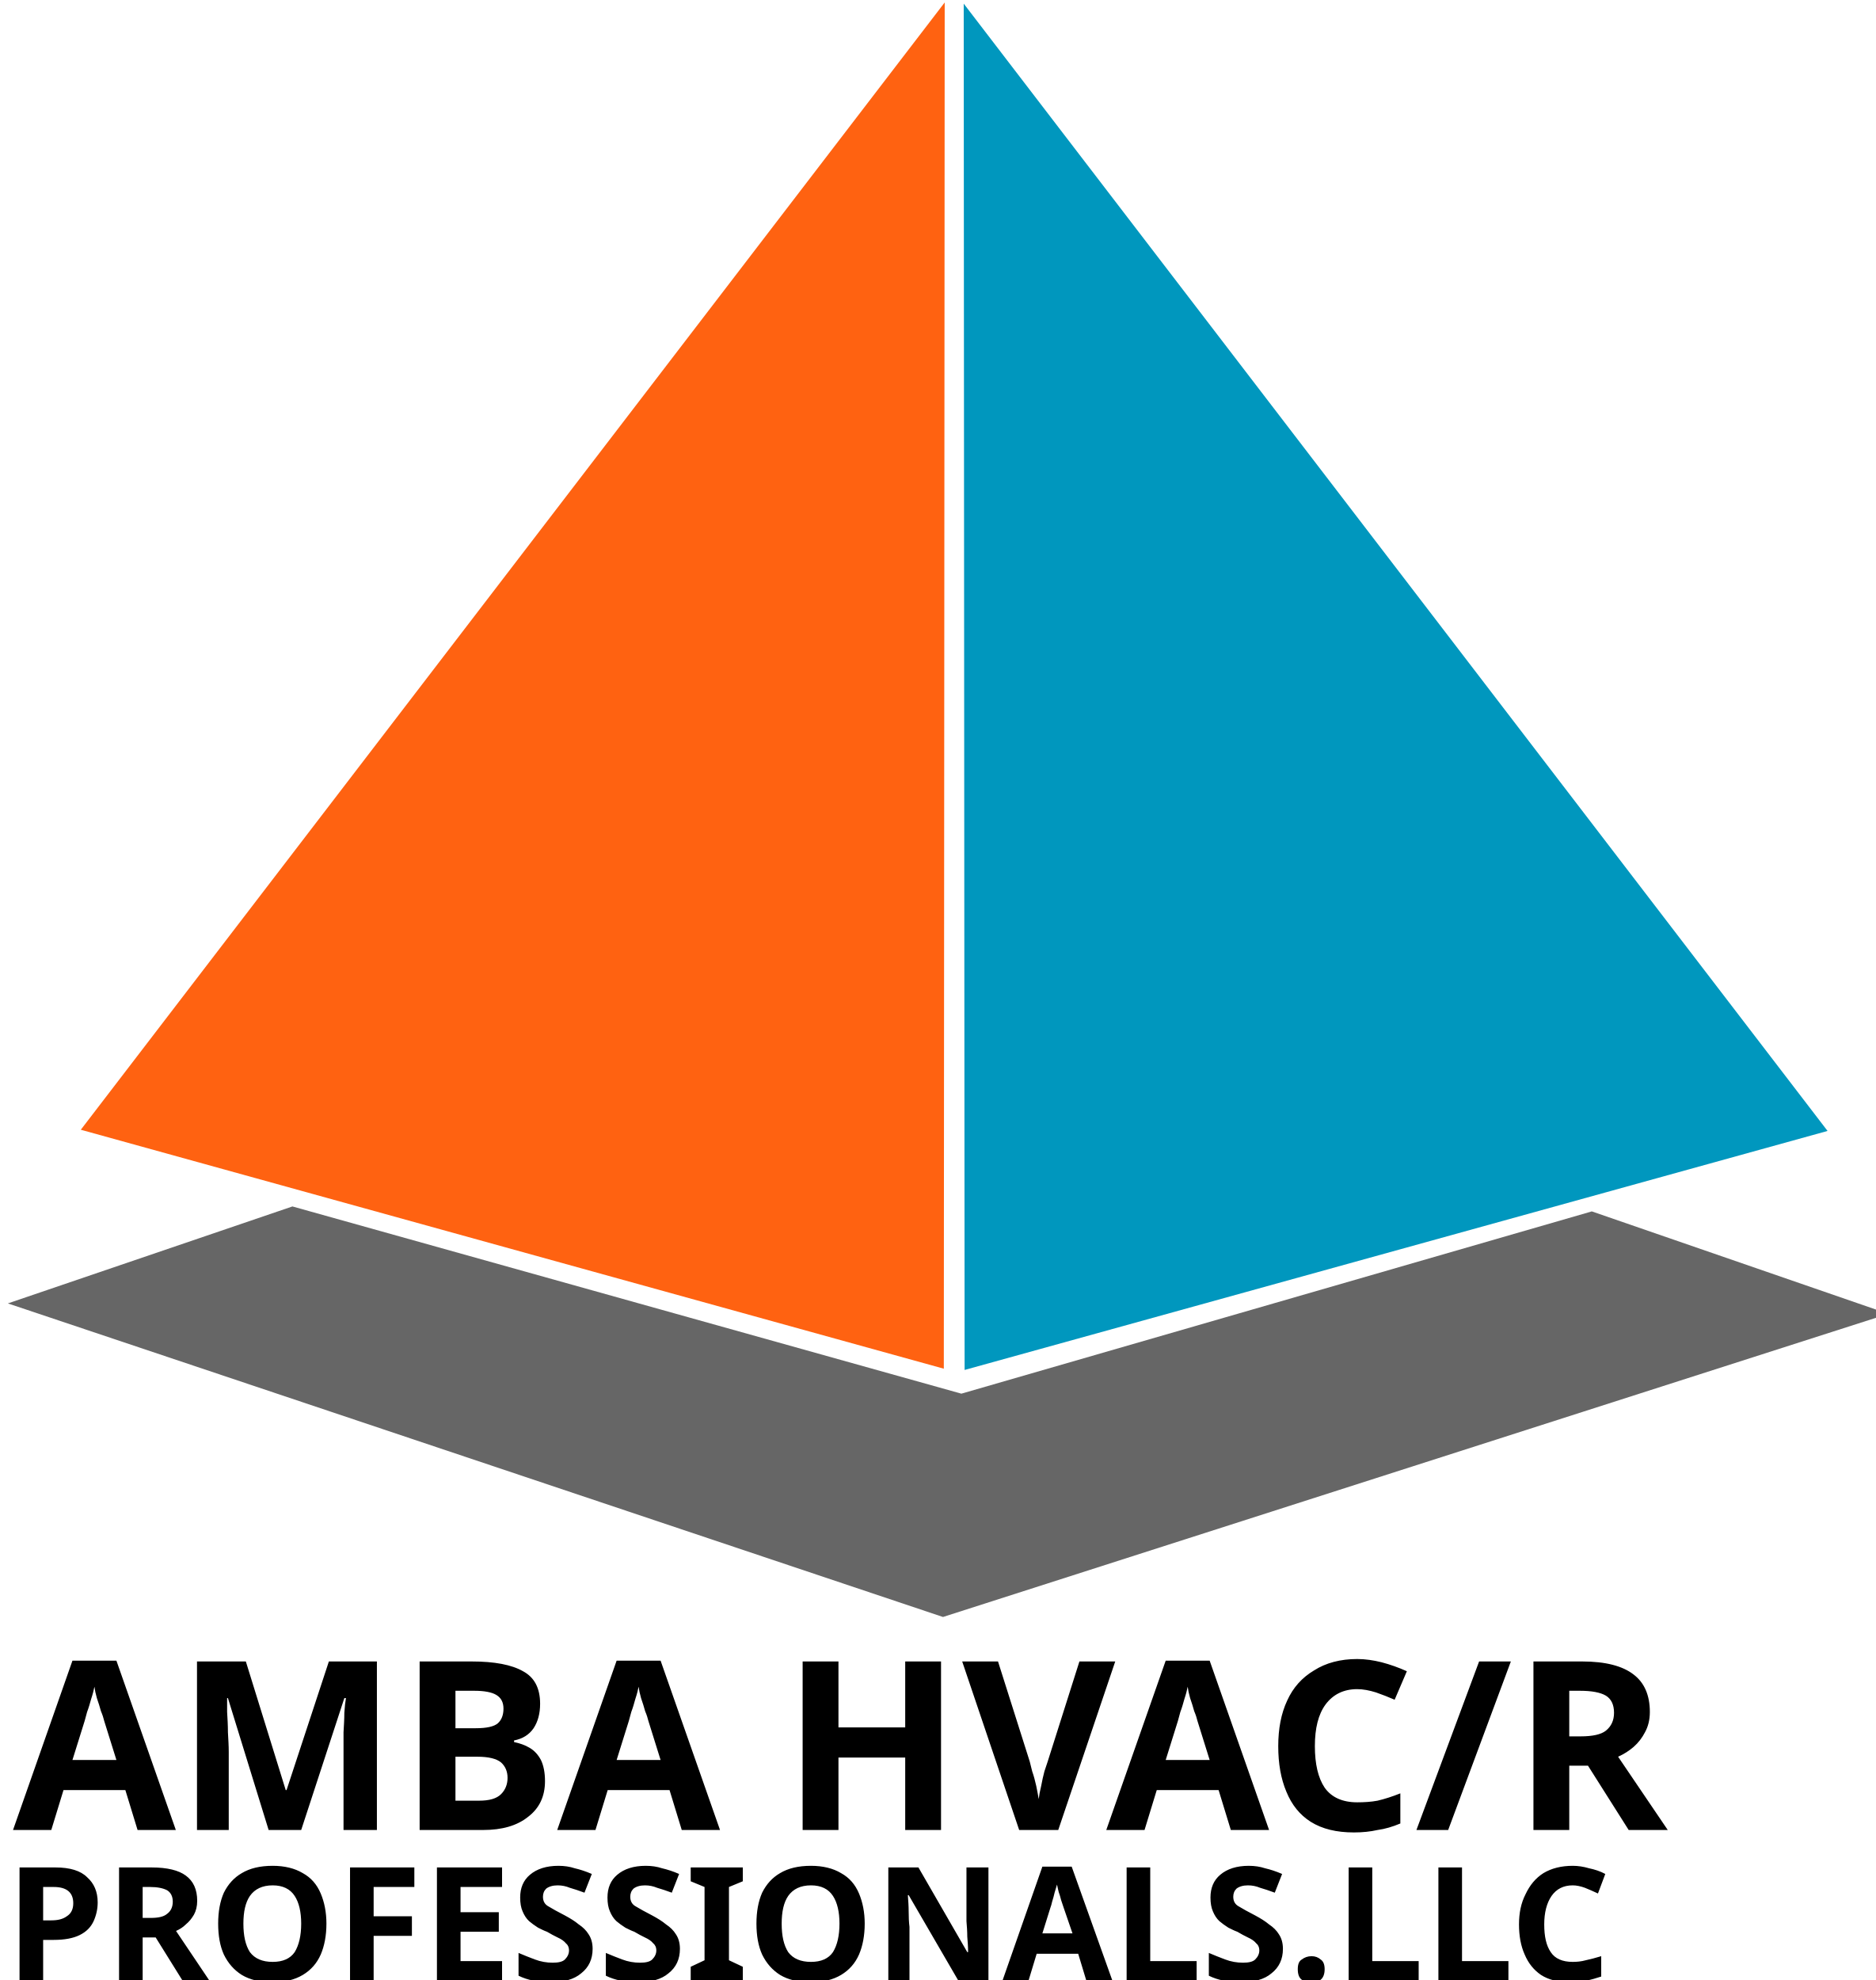
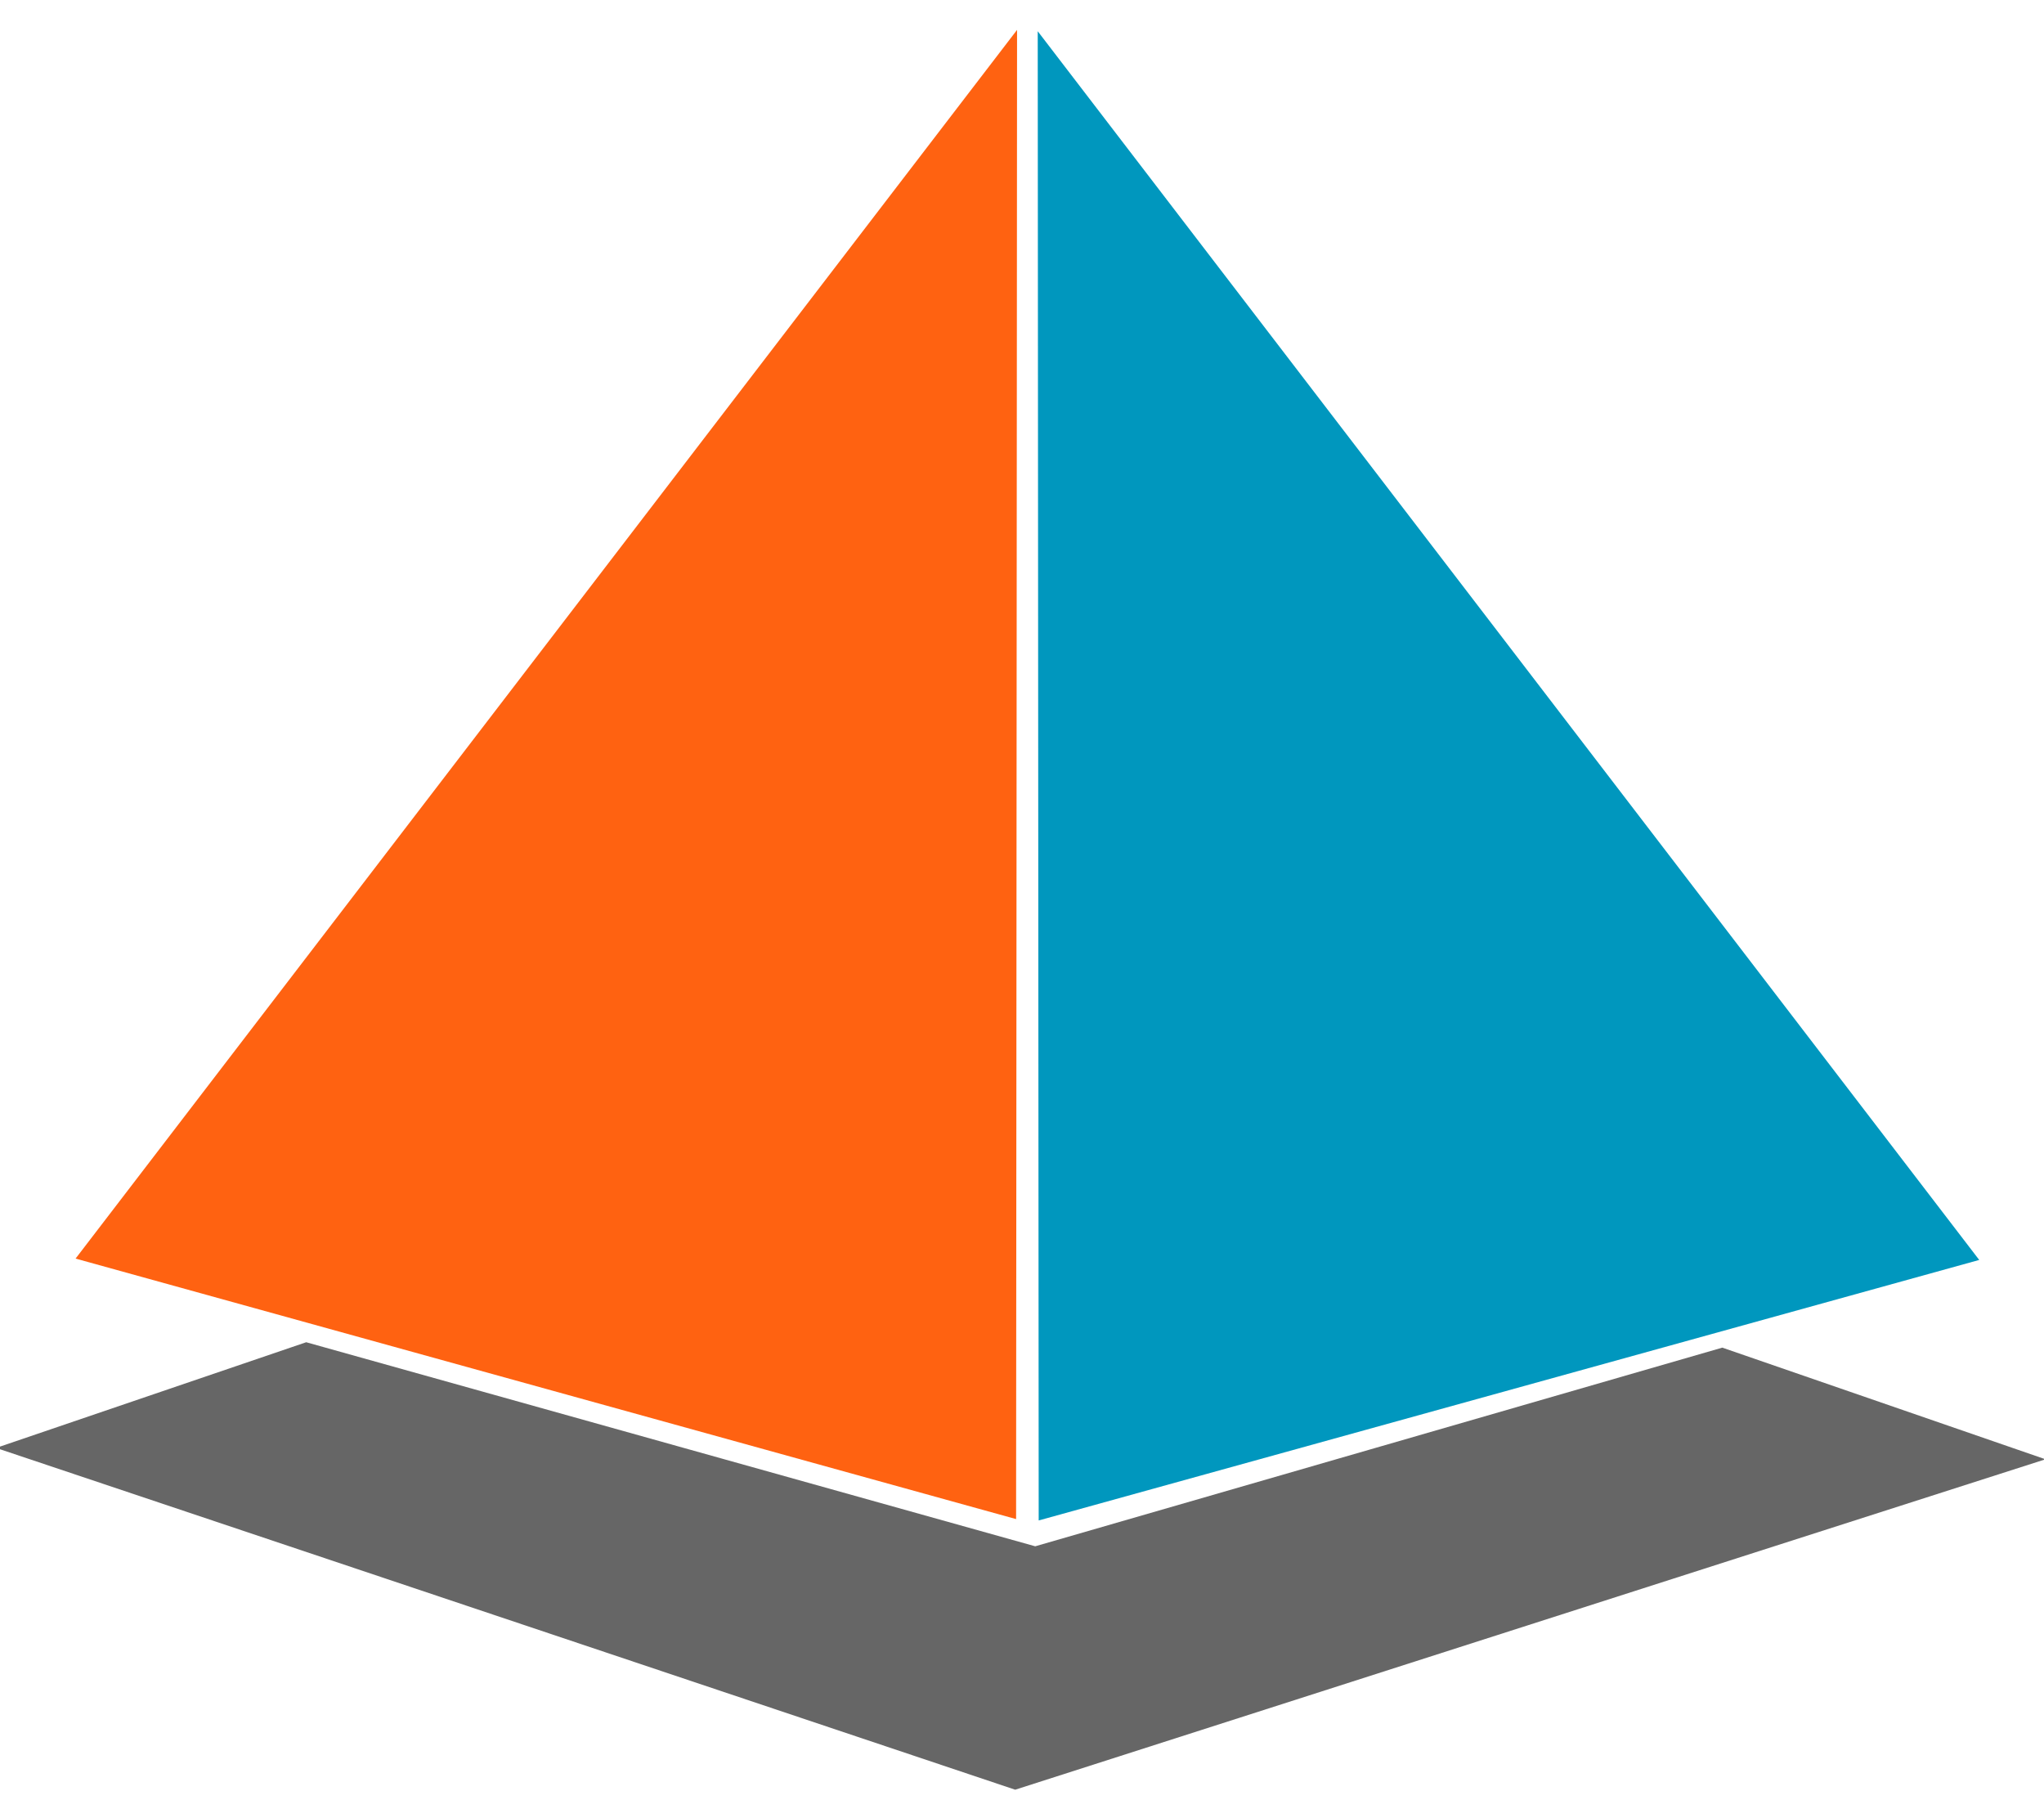
- <svg xmlns="http://www.w3.org/2000/svg" width="36mm" height="38mm" viewBox="0 0 36 38" version="1.1" id="svg5" xml:space="preserve">
+ <svg xmlns="http://www.w3.org/2000/svg" width="36mm" height="32mm" viewBox="0 0 36 32" version="1.1" id="svg5" xml:space="preserve">
  <defs id="defs2">
    <rect x="49.512" y="682.568" width="719.812" height="102.136" id="rect1247" />
  </defs>
  <g id="layer1">
-     <path id="path345" style="fill:#ff6211;fill-opacity:1;stroke-width:0.049" d="M 18.116,26.268 1.551,21.682 18.133,0.047 Z" />
-     <path id="path651" style="fill:#0097be;fill-opacity:1;stroke-width:0.049" d="M 18.515,26.292 35.079,21.705 18.498,0.07 Z" />
-     <path id="path1188" style="fill:#666666;stroke-width:0.049" d="m 30.554,23.249 5.692,1.966 -18.146,5.818 -17.949,-6.018 5.462,-1.861 12.84,3.593 z" />
+     <path id="path345" style="fill:#ff6211;fill-opacity:1;stroke-width:0.049" d="M 17.896,26.748 1.331,22.161 17.913,0.526 Z" />
+     <path id="path651" style="fill:#0097be;fill-opacity:1;stroke-width:0.049" d="M 18.294,26.772 34.859,22.185 18.277,0.55 Z" />
+     <path id="path1188" style="fill:#666666;stroke-width:0.049" d="M 30.334,23.729 36.026,25.695 17.88,31.513 -0.069,25.495 5.393,23.634 18.233,27.227 Z" />
    <text xml:space="preserve" transform="scale(0.2645833)" id="text1245" style="white-space:pre;shape-inside:url(#rect1247);display:inline;fill:#666666;fill-opacity:1" />
    <text xml:space="preserve" style="font-size:3.175px;fill:#666666;fill-opacity:1;stroke-width:0.265" x="47.794" y="184.059" id="text1360">
      <tspan id="tspan1358" style="stroke-width:0.265" x="47.794" y="184.059" />
    </text>
-     <text xml:space="preserve" style="font-style:normal;font-variant:normal;font-weight:bold;font-stretch:normal;font-size:2.072px;font-family:sans-serif;-inkscape-font-specification:'sans-serif, Bold';font-variant-ligatures:normal;font-variant-caps:normal;font-variant-numeric:normal;font-variant-east-asian:normal;fill:#000000;fill-opacity:1;stroke-width:0.049" x="0.25" y="35.122" id="text1364">
-       <tspan id="tspan1362" style="font-style:normal;font-variant:normal;font-weight:bold;font-stretch:normal;font-size:4.532px;font-family:sans-serif;-inkscape-font-specification:'sans-serif, Bold';font-variant-ligatures:normal;font-variant-caps:normal;font-variant-numeric:normal;font-variant-east-asian:normal;fill:#000000;stroke-width:0.049" x="0.25" y="35.122">AMBA HVAC/R </tspan>
-     </text>
    <text xml:space="preserve" style="font-style:normal;font-variant:normal;font-weight:bold;font-stretch:normal;font-size:28.222px;font-family:sans-serif;-inkscape-font-specification:'sans-serif, Bold';font-variant-ligatures:normal;font-variant-caps:normal;font-variant-numeric:normal;font-variant-east-asian:normal;fill:#000000;fill-opacity:1;stroke-width:0.265" x="11.642" y="215.596" id="text1520">
      <tspan id="tspan1518" style="font-style:normal;font-variant:normal;font-weight:bold;font-stretch:normal;font-size:11.642px;font-family:sans-serif;-inkscape-font-specification:'sans-serif, Bold';font-variant-ligatures:normal;font-variant-caps:normal;font-variant-numeric:normal;font-variant-east-asian:normal;stroke-width:0.265" x="11.642" y="215.596" />
    </text>
-     <text xml:space="preserve" style="font-style:normal;font-variant:normal;font-weight:bold;font-stretch:normal;font-size:2.072px;font-family:sans-serif;-inkscape-font-specification:'sans-serif, Bold';font-variant-ligatures:normal;font-variant-caps:normal;font-variant-numeric:normal;font-variant-east-asian:normal;fill:#000000;fill-opacity:1;stroke-width:0.049" x="0.092" y="38.012" id="text1524">
-       <tspan id="tspan1522" style="font-style:normal;font-variant:normal;font-weight:bold;font-stretch:normal;font-size:3.043px;font-family:sans-serif;-inkscape-font-specification:'sans-serif, Bold';font-variant-ligatures:normal;font-variant-caps:normal;font-variant-numeric:normal;font-variant-east-asian:normal;stroke-width:0.049" x="0.092" y="38.012">PROFESSIONALS.LLC</tspan>
-     </text>
  </g>
</svg>
